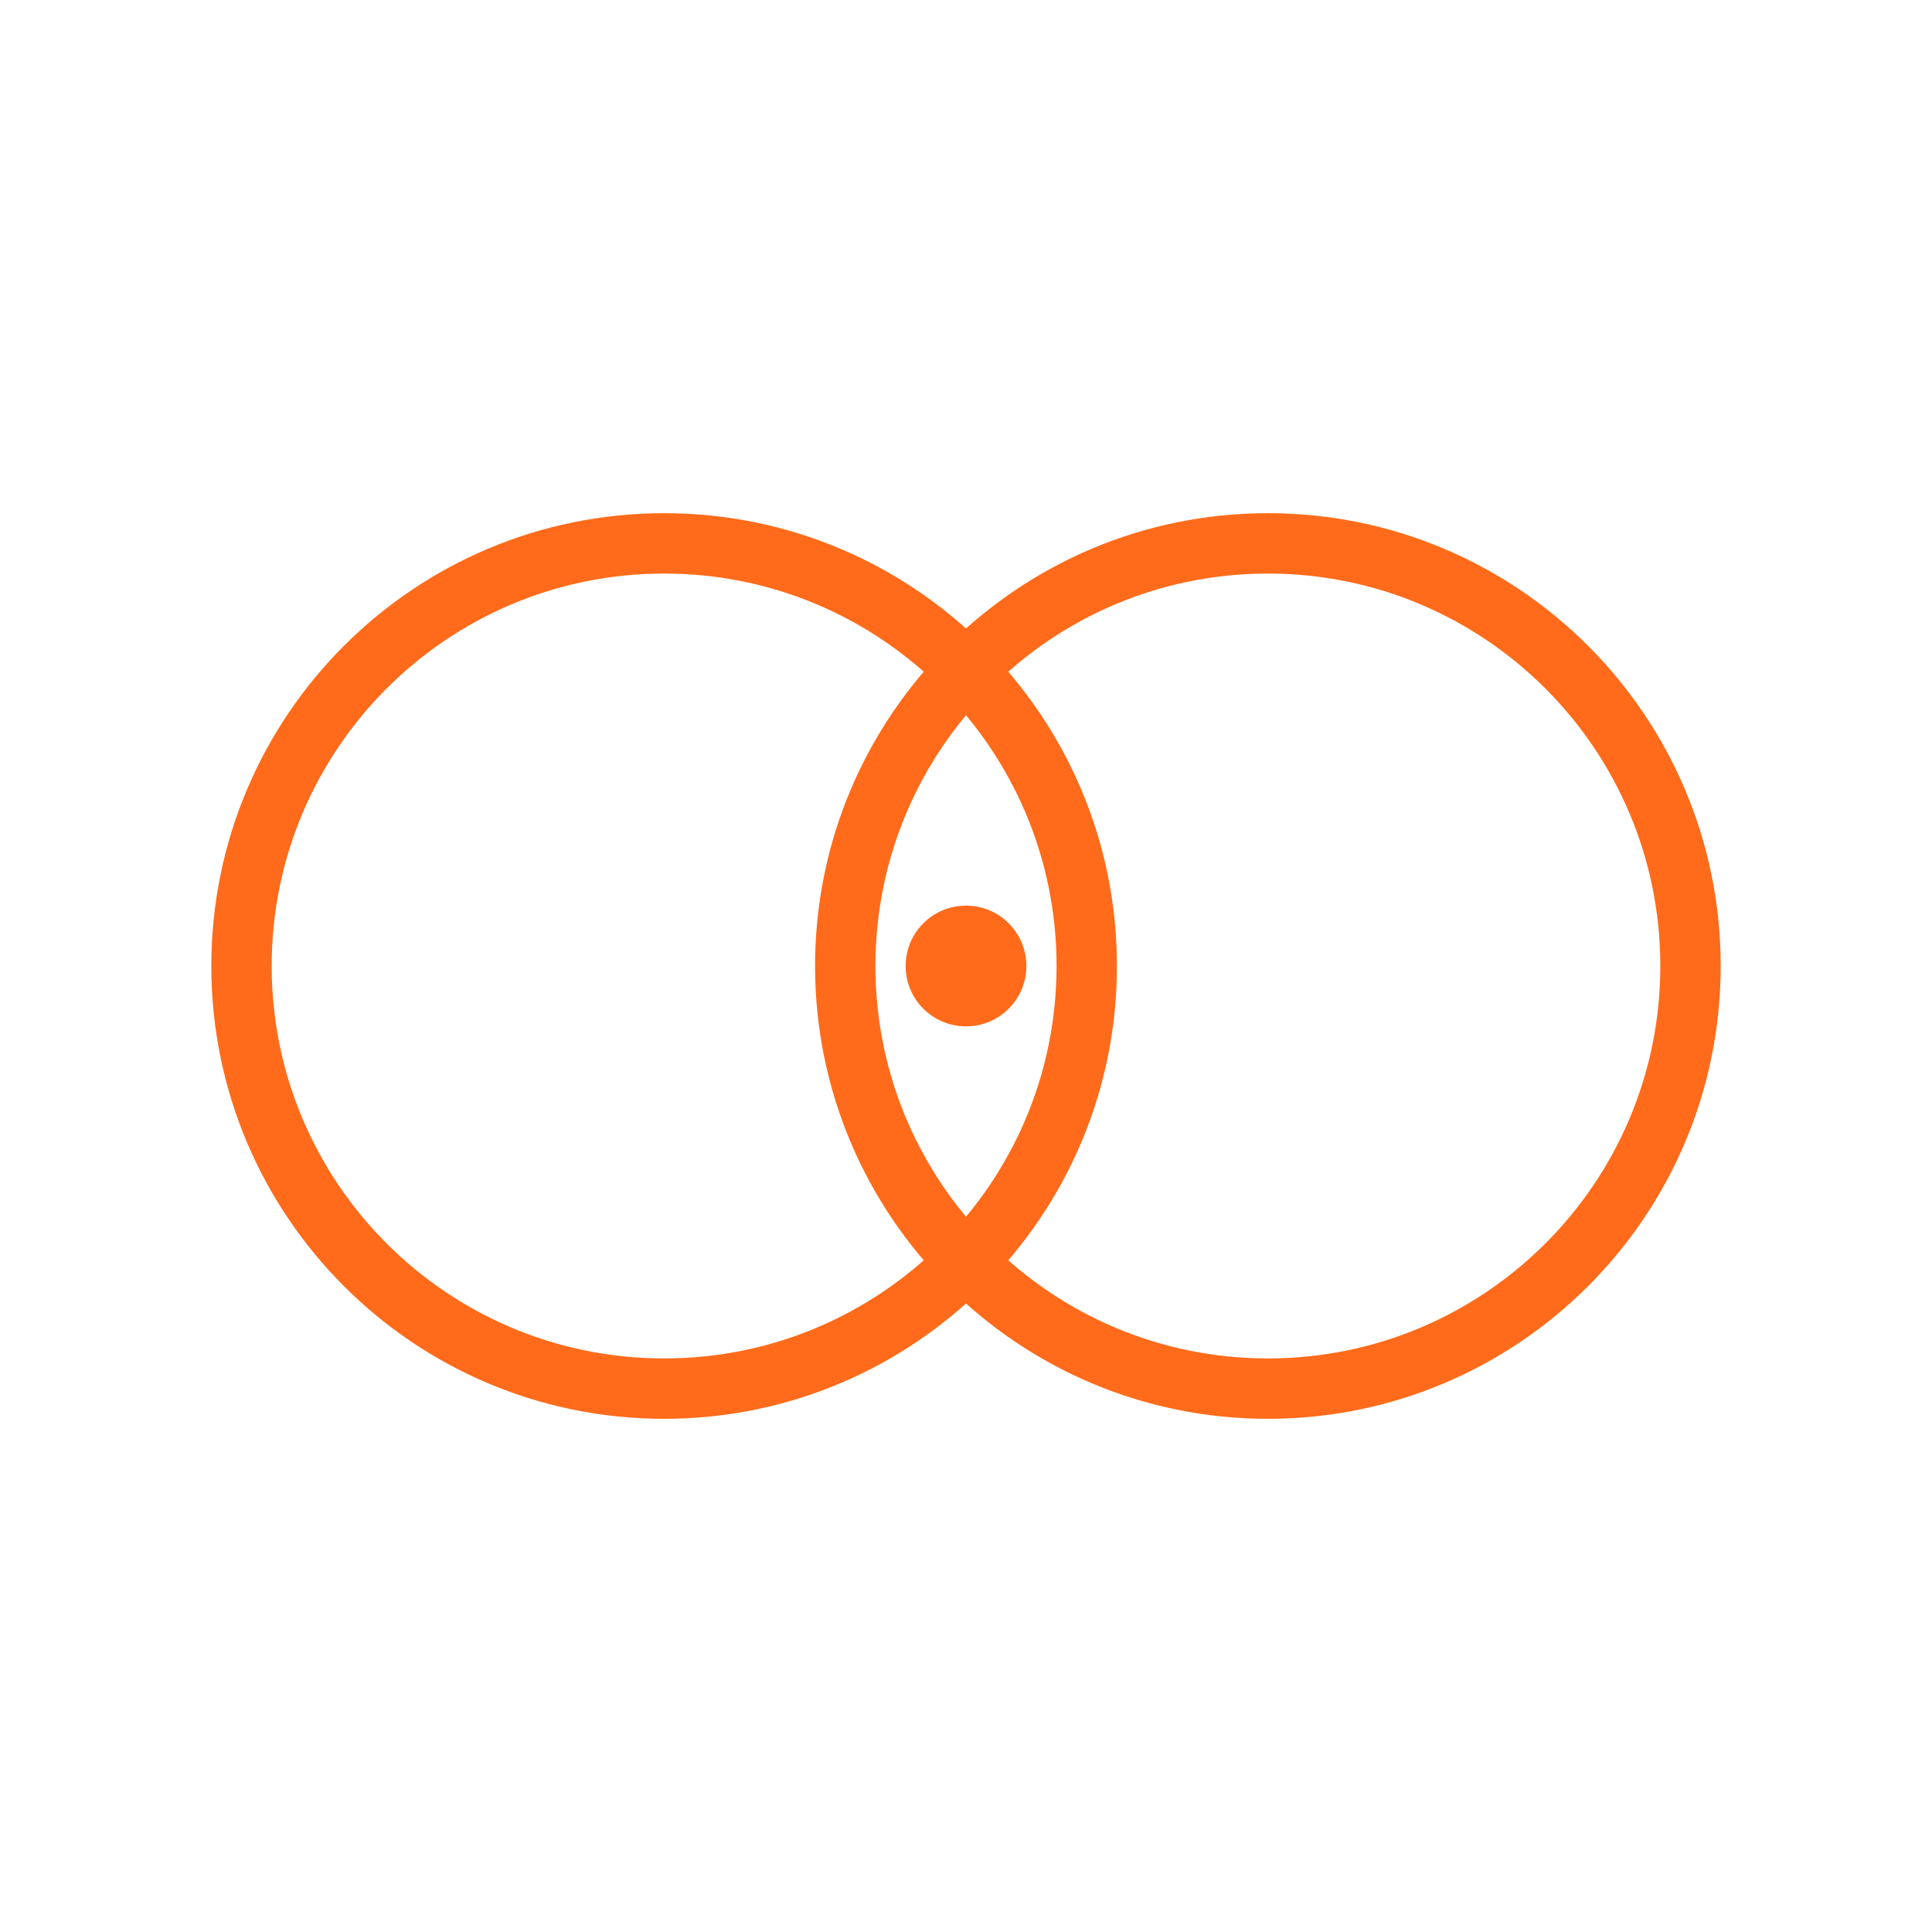
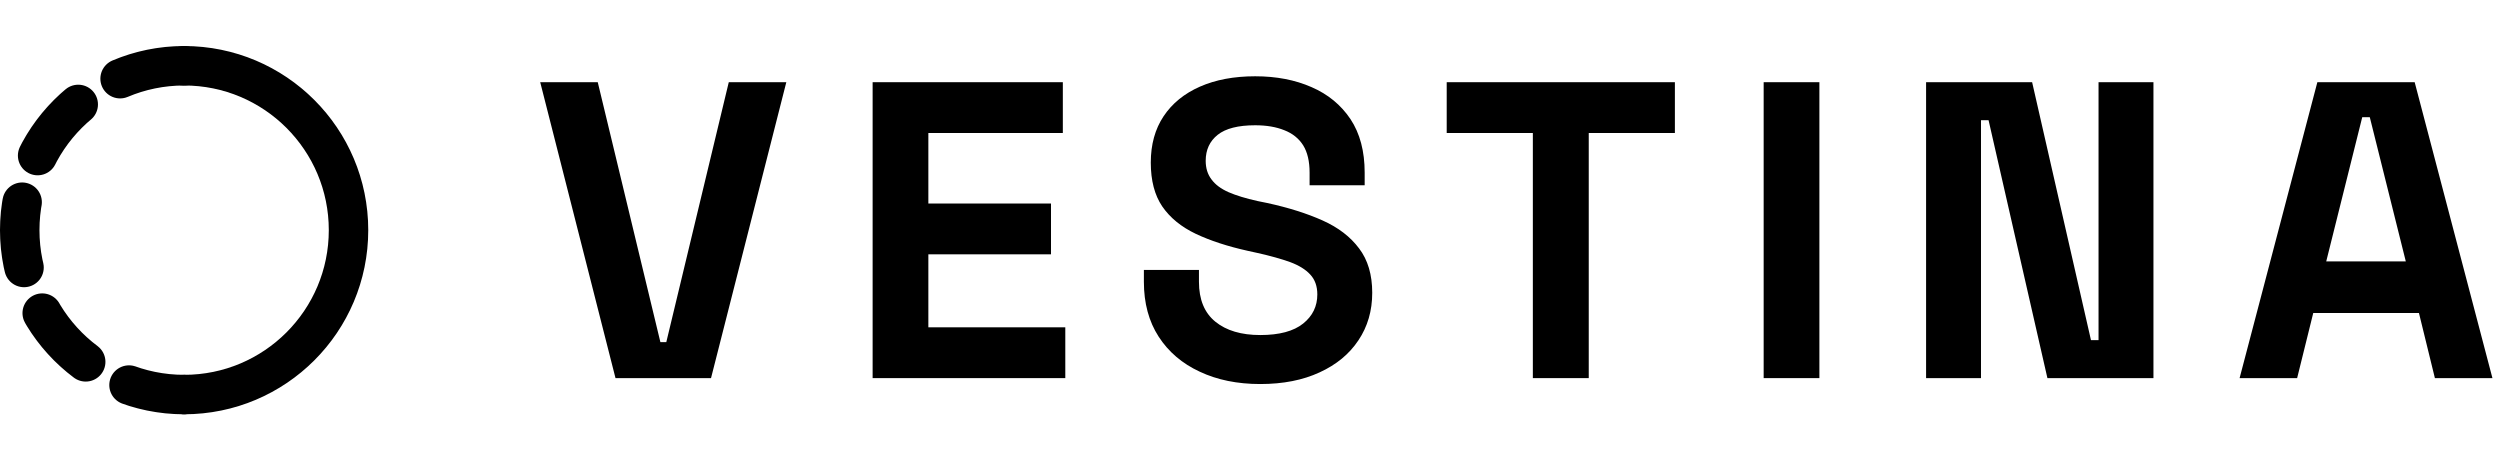
- <svg xmlns="http://www.w3.org/2000/svg" viewBox="0 0 64 64" fill="none" stroke="#FF6B1A" stroke-width="2">
-   <circle cx="22" cy="32" r="14" />
-   <circle cx="42" cy="32" r="14" />
-   <circle cx="32" cy="32" r="2" fill="#FF6B1A" stroke="none" />
+ <svg xmlns="http://www.w3.org/2000/svg" viewBox="0 0 152.07 28" fill="none" role="img" aria-label="VESTINA">
+   <g transform="translate(11.2, 14)" stroke="currentColor" stroke-width="2.4" fill="none">
+     <path d="M 0 -10 A 10 10 0 0 1 0 10" stroke-linecap="round" />
+     <path d="M 0 -10 A 10 10 0 0 0 0 10" stroke-linecap="round" stroke-dasharray="4 3" />
+   </g>
+   <g fill="currentColor">
+     <path transform="translate(32.4, 23)" d="M5.04 0 0.46 -18H3.96L7.77 -2.19H8.13L11.93 -18H15.43L10.85 0Z" />
+     <path transform="translate(51.38, 23)" d="M1.7 0V-18H13.27V-14.91H5.09V-10.62H12.55V-7.53H5.09V-3.09H13.42V0Z" />
+     <path transform="translate(68.71, 23)" d="M7.95 0.36Q5.86 0.36 4.27 -0.39Q2.67 -1.13 1.77 -2.52Q0.87 -3.91 0.87 -5.86V-6.58H4.22V-5.86Q4.22 -4.24 5.22 -3.43Q6.22 -2.62 7.95 -2.62Q9.69 -2.62 10.56 -3.32Q11.42 -4.01 11.42 -5.09Q11.42 -5.84 10.99 -6.3Q10.57 -6.76 9.76 -7.06Q8.95 -7.35 7.79 -7.61L7.2 -7.74Q5.35 -8.15 4.02 -8.78Q2.7 -9.41 1.99 -10.44Q1.29 -11.47 1.29 -13.11Q1.29 -14.76 2.07 -15.93Q2.85 -17.1 4.28 -17.73Q5.71 -18.36 7.64 -18.36Q9.57 -18.36 11.07 -17.7Q12.57 -17.05 13.44 -15.75Q14.3 -14.45 14.3 -12.5V-11.73H10.95V-12.5Q10.95 -13.53 10.56 -14.16Q10.16 -14.79 9.41 -15.08Q8.67 -15.38 7.64 -15.38Q6.09 -15.38 5.36 -14.8Q4.63 -14.22 4.63 -13.22Q4.63 -12.55 4.98 -12.09Q5.32 -11.62 6.02 -11.31Q6.71 -11.01 7.79 -10.77L8.38 -10.65Q10.31 -10.23 11.74 -9.59Q13.17 -8.95 13.96 -7.89Q14.76 -6.84 14.76 -5.19Q14.76 -3.55 13.92 -2.3Q13.09 -1.05 11.56 -0.35Q10.03 0.36 7.95 0.36Z" />
+     <path transform="translate(87.38, 23)" d="M5.86 0V-14.91H0.62V-18H14.5V-14.91H9.26V0Z" />
+     <path transform="translate(105.58, 23)" d="M1.7 0V-18H5.09V0Z" />
+     <path transform="translate(115.46, 23)" d="M1.7 0V-18H8.15L11.73 -2.31H12.19V-18H15.53V0H9.08L5.5 -15.69H5.04V0Z" />
+     <path transform="translate(135.77, 23)" d="M0.46 0 5.19 -18H11.11L15.84 0H12.34L11.37 -3.96H4.94L3.96 0ZM5.73 -7.1H10.57L8.38 -15.87H7.92Z" />
+   </g>
</svg>
